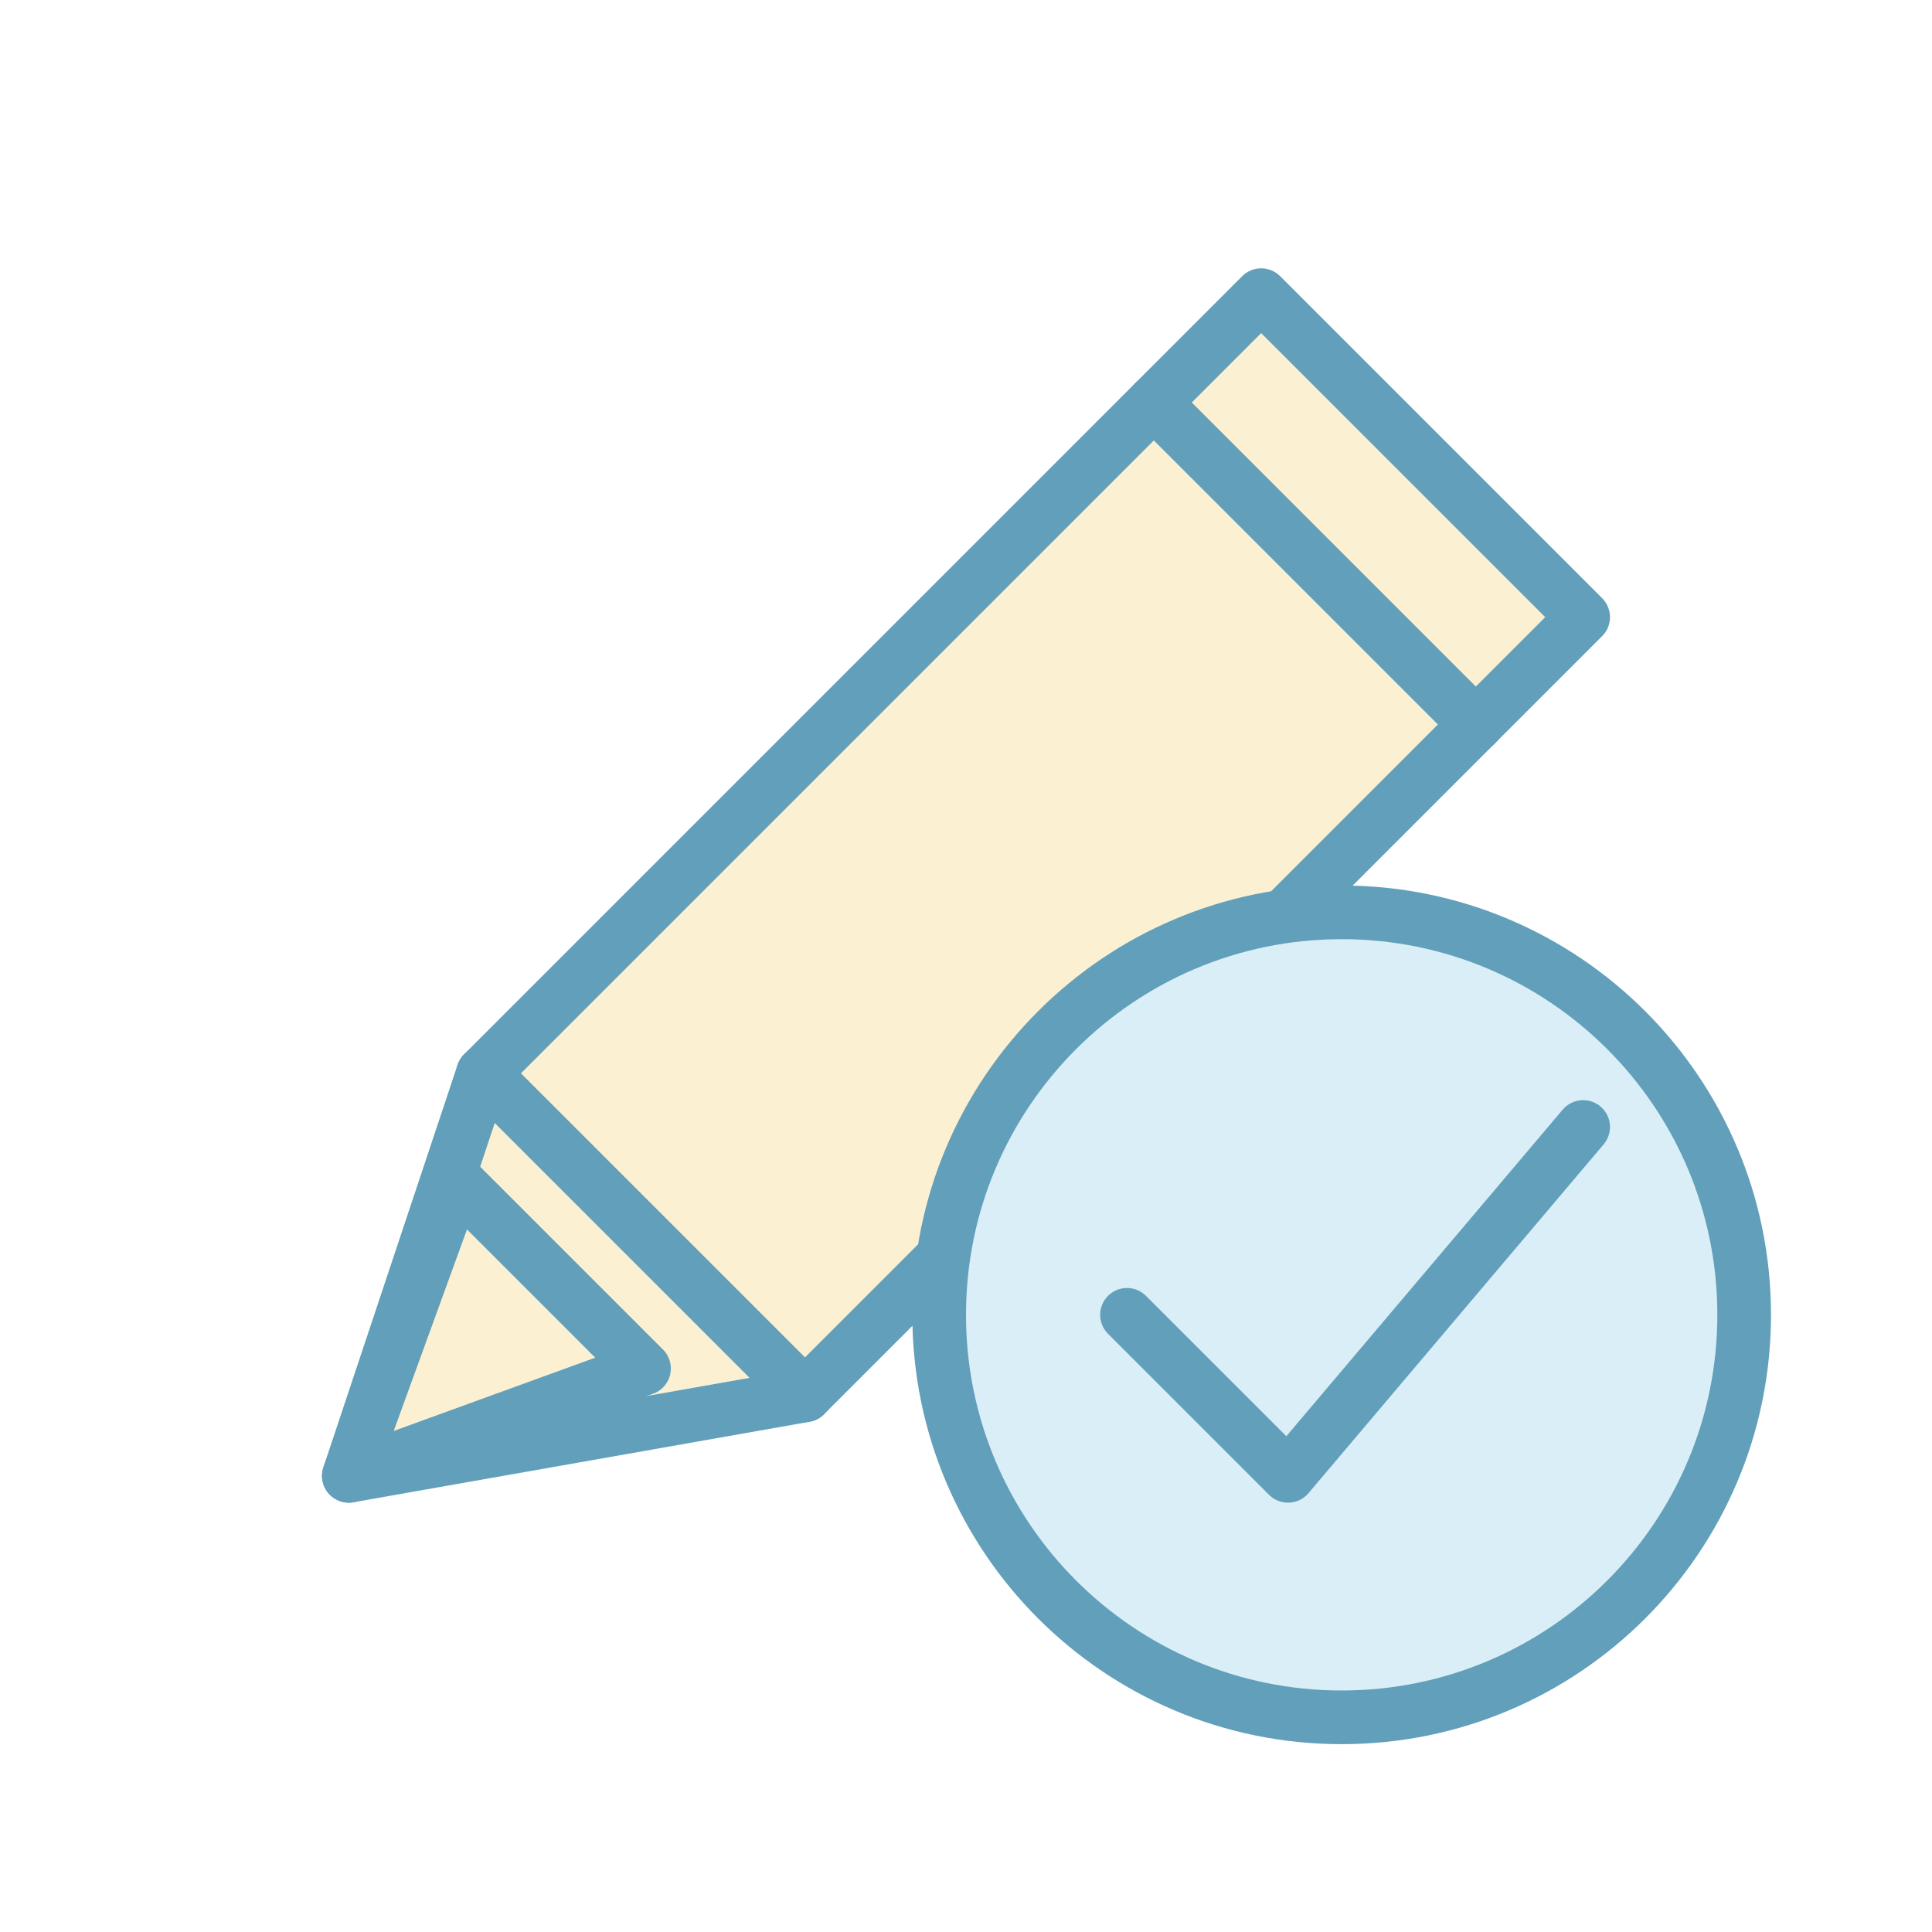
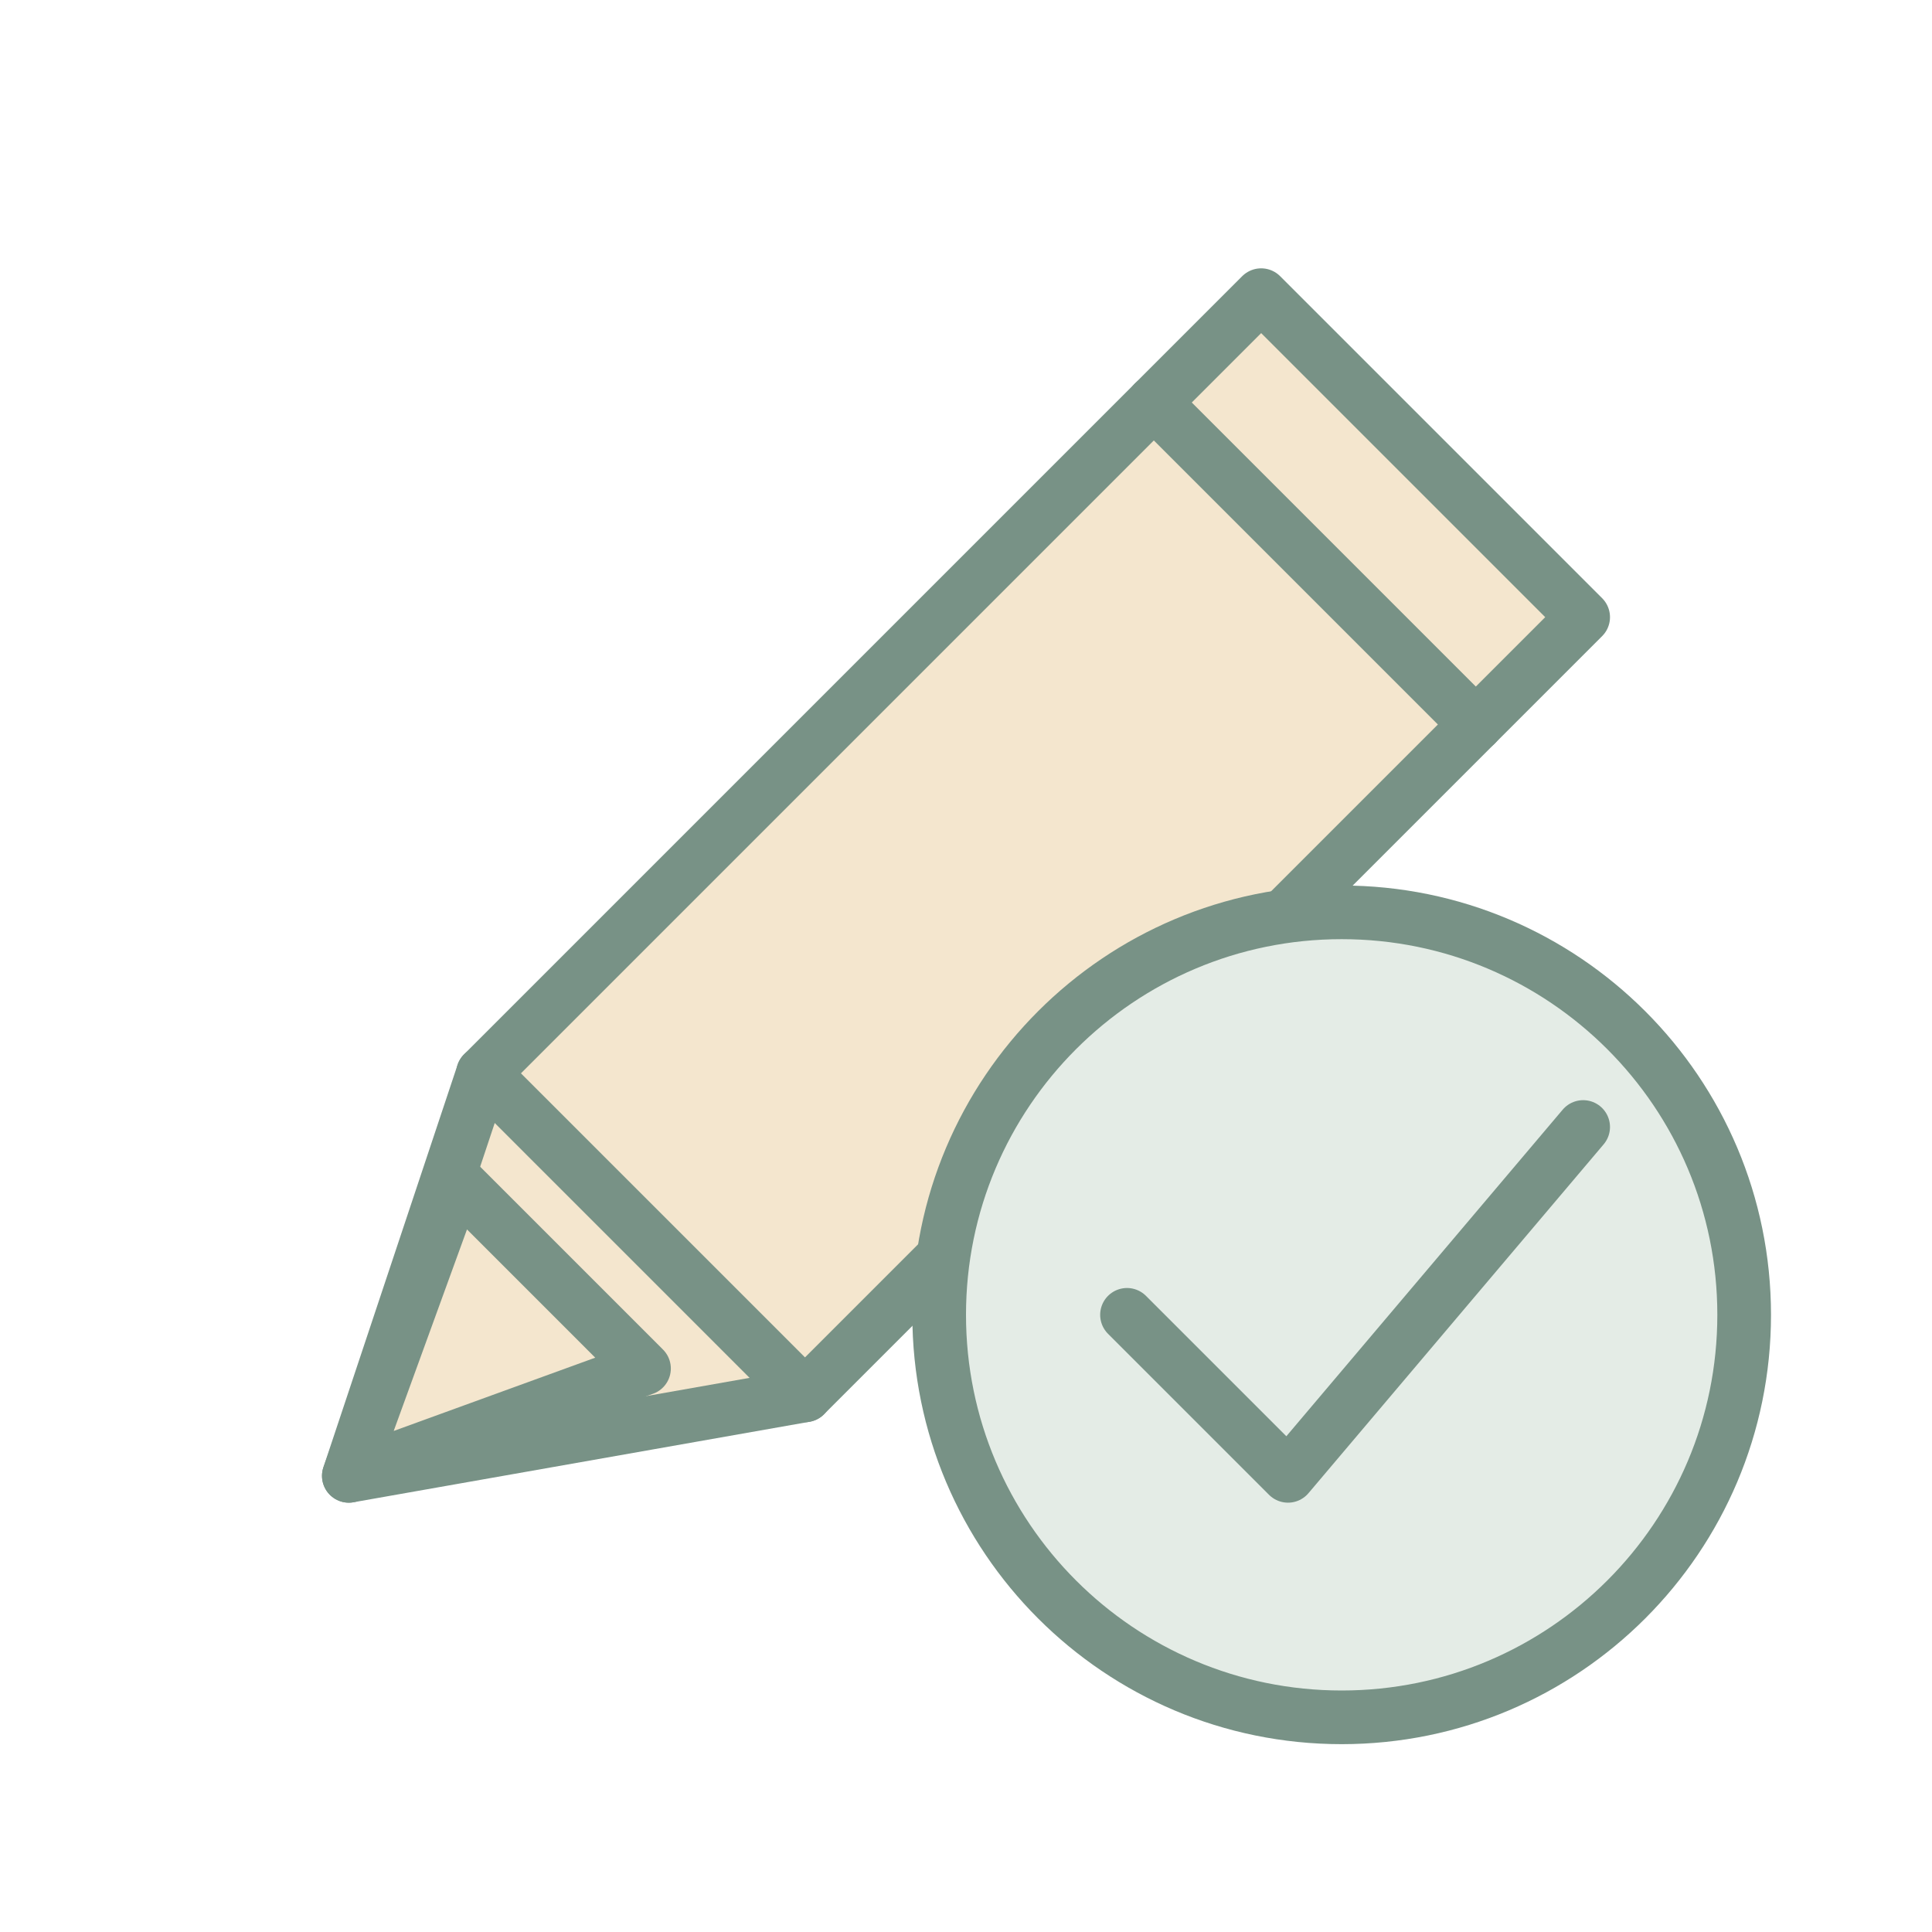
<svg xmlns="http://www.w3.org/2000/svg" viewBox="0 0 72 72">
-   <g fill="none" stroke="#619fba" stroke-width="2" stroke-linecap="round" stroke-linejoin="round">
-     <path fill="#fbf0d2" d="m13 55 5-15 29-29 12 12-29 29z" />
+   <g fill="none" stroke="#789286" stroke-width="2" stroke-linecap="round" stroke-linejoin="round">
+     <path fill="#F4E6CE" d="m13 55 5-15 29-29 12 12-29 29z" />
    <path d="m18 40 12 12M43 15l12 12M13 55l11-4-7-7z" />
-     <circle cx="50" cy="49" r="15" fill="#d9eef7" />
+     <circle cx="50" cy="49" r="15" fill="#E4ECE6" />
    <path d="m42 49 6 6 11-13" />
  </g>
</svg>
